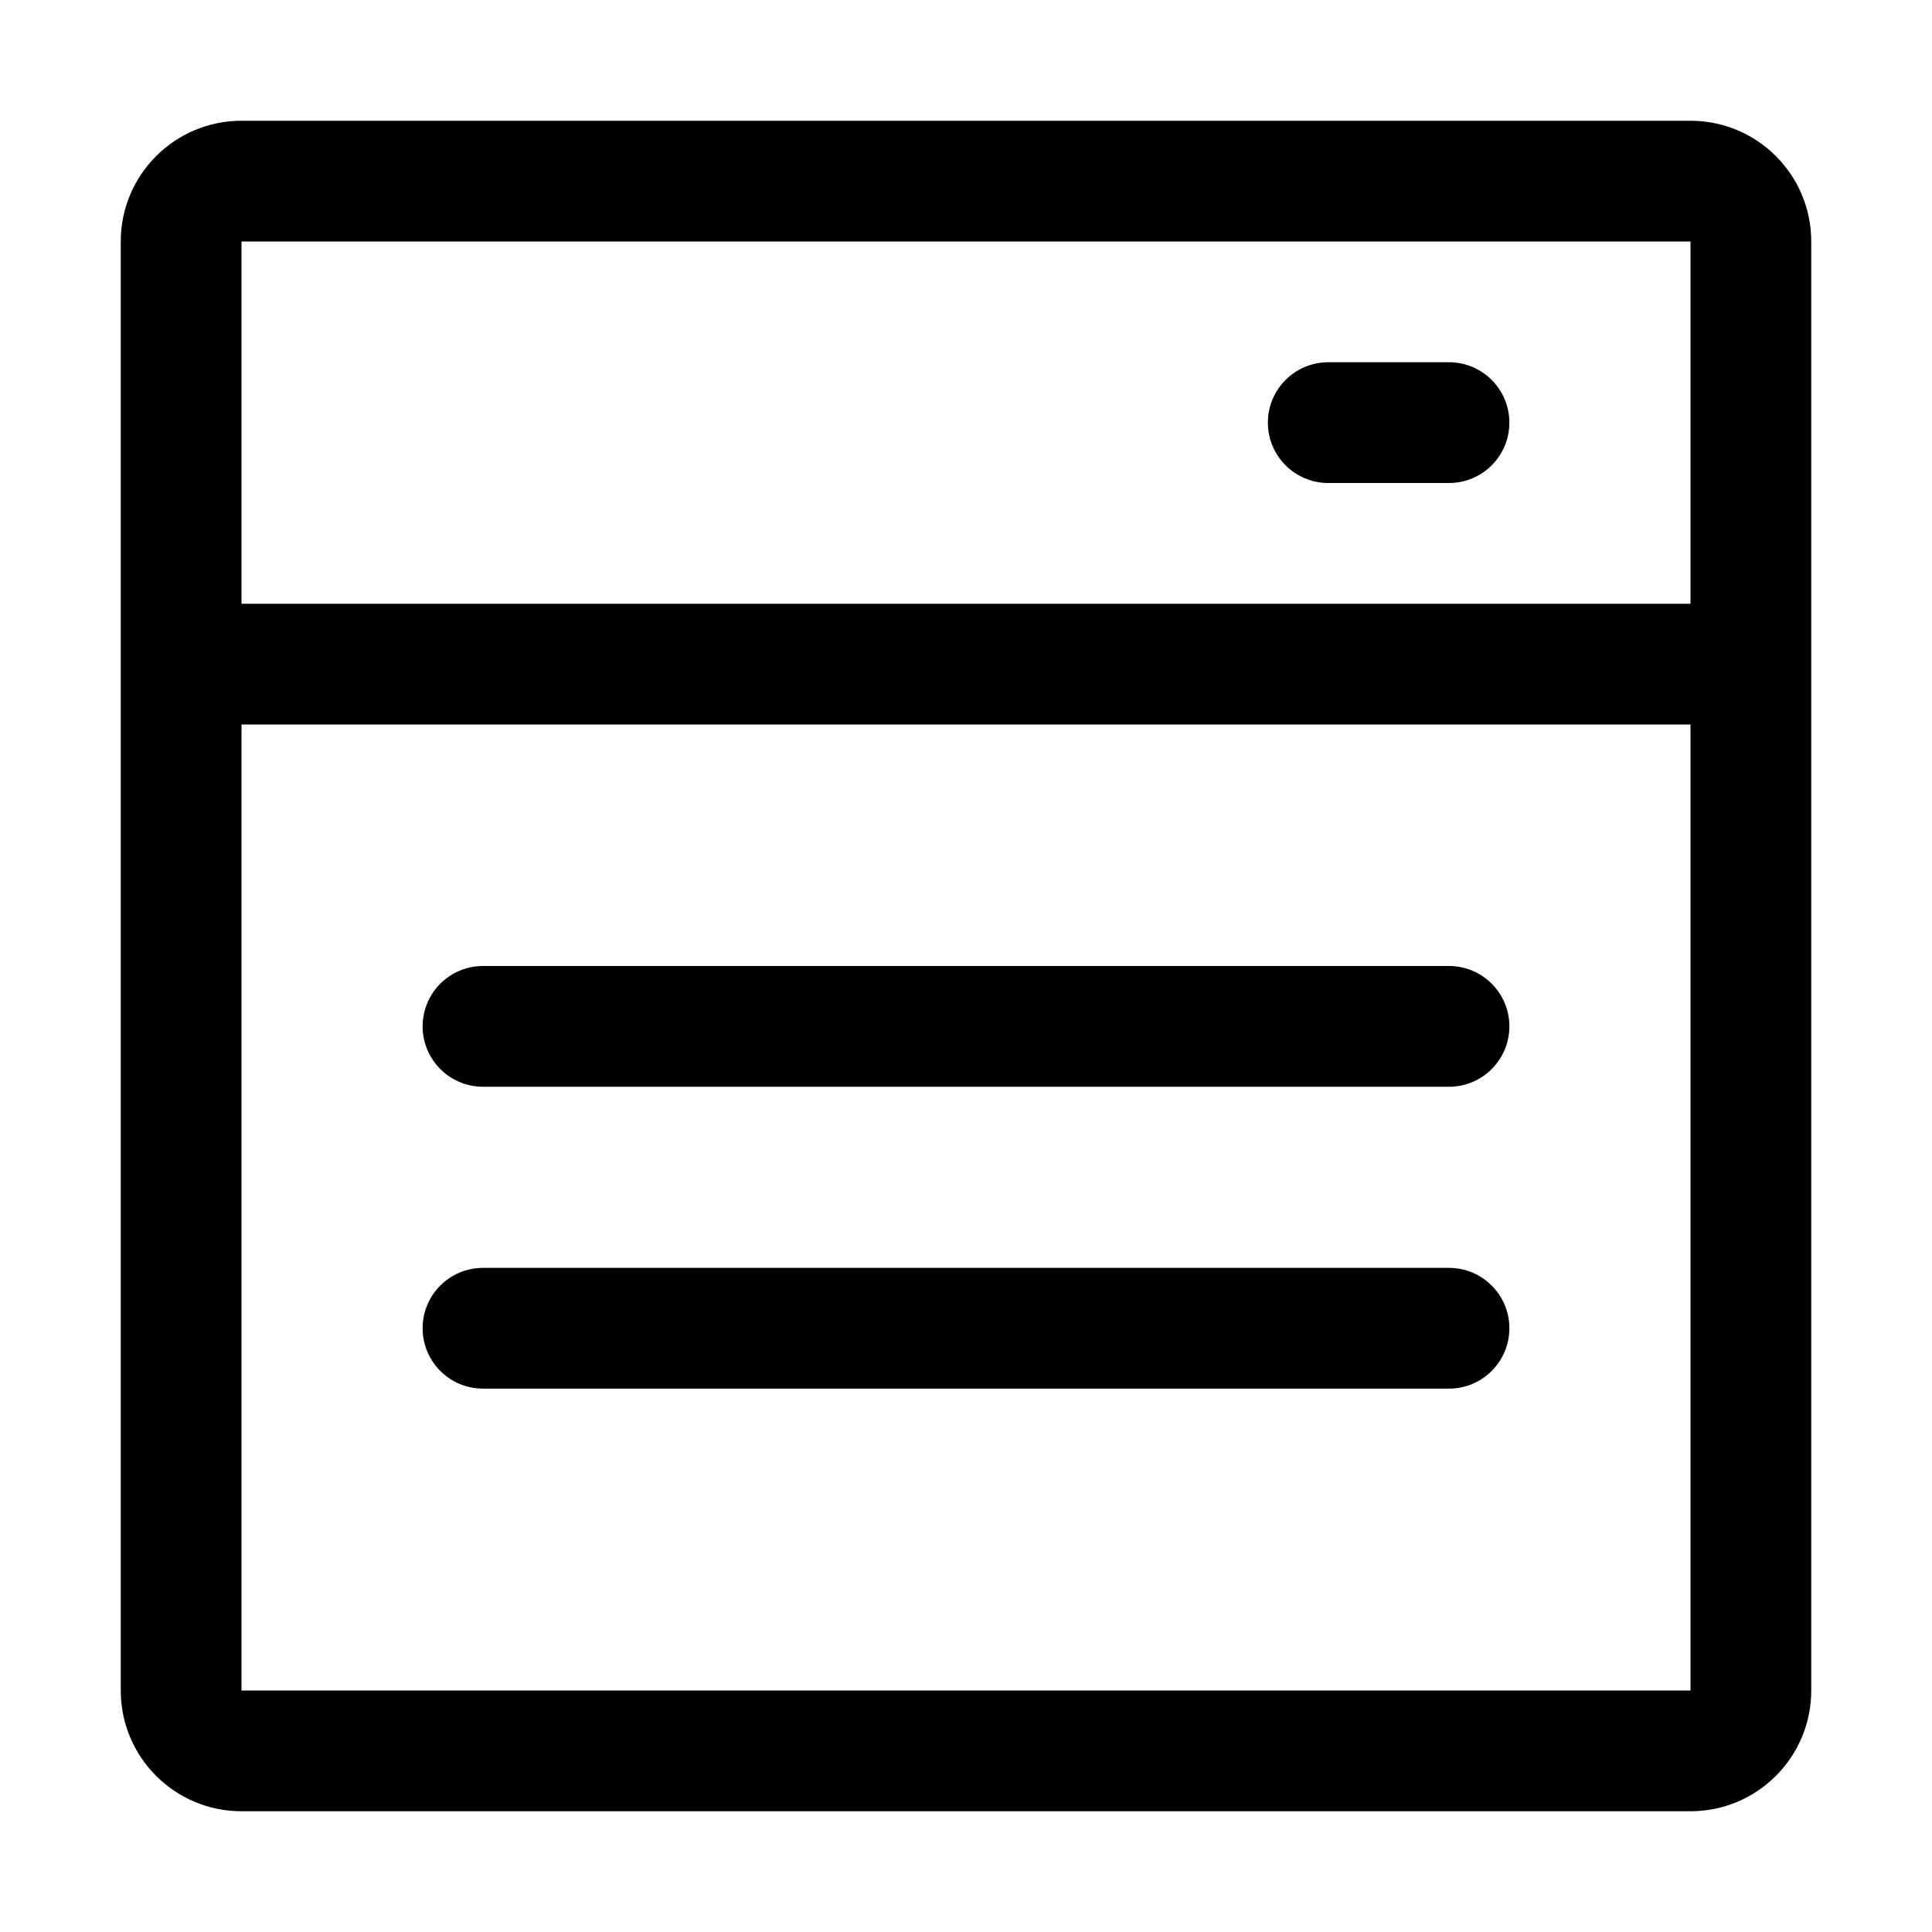
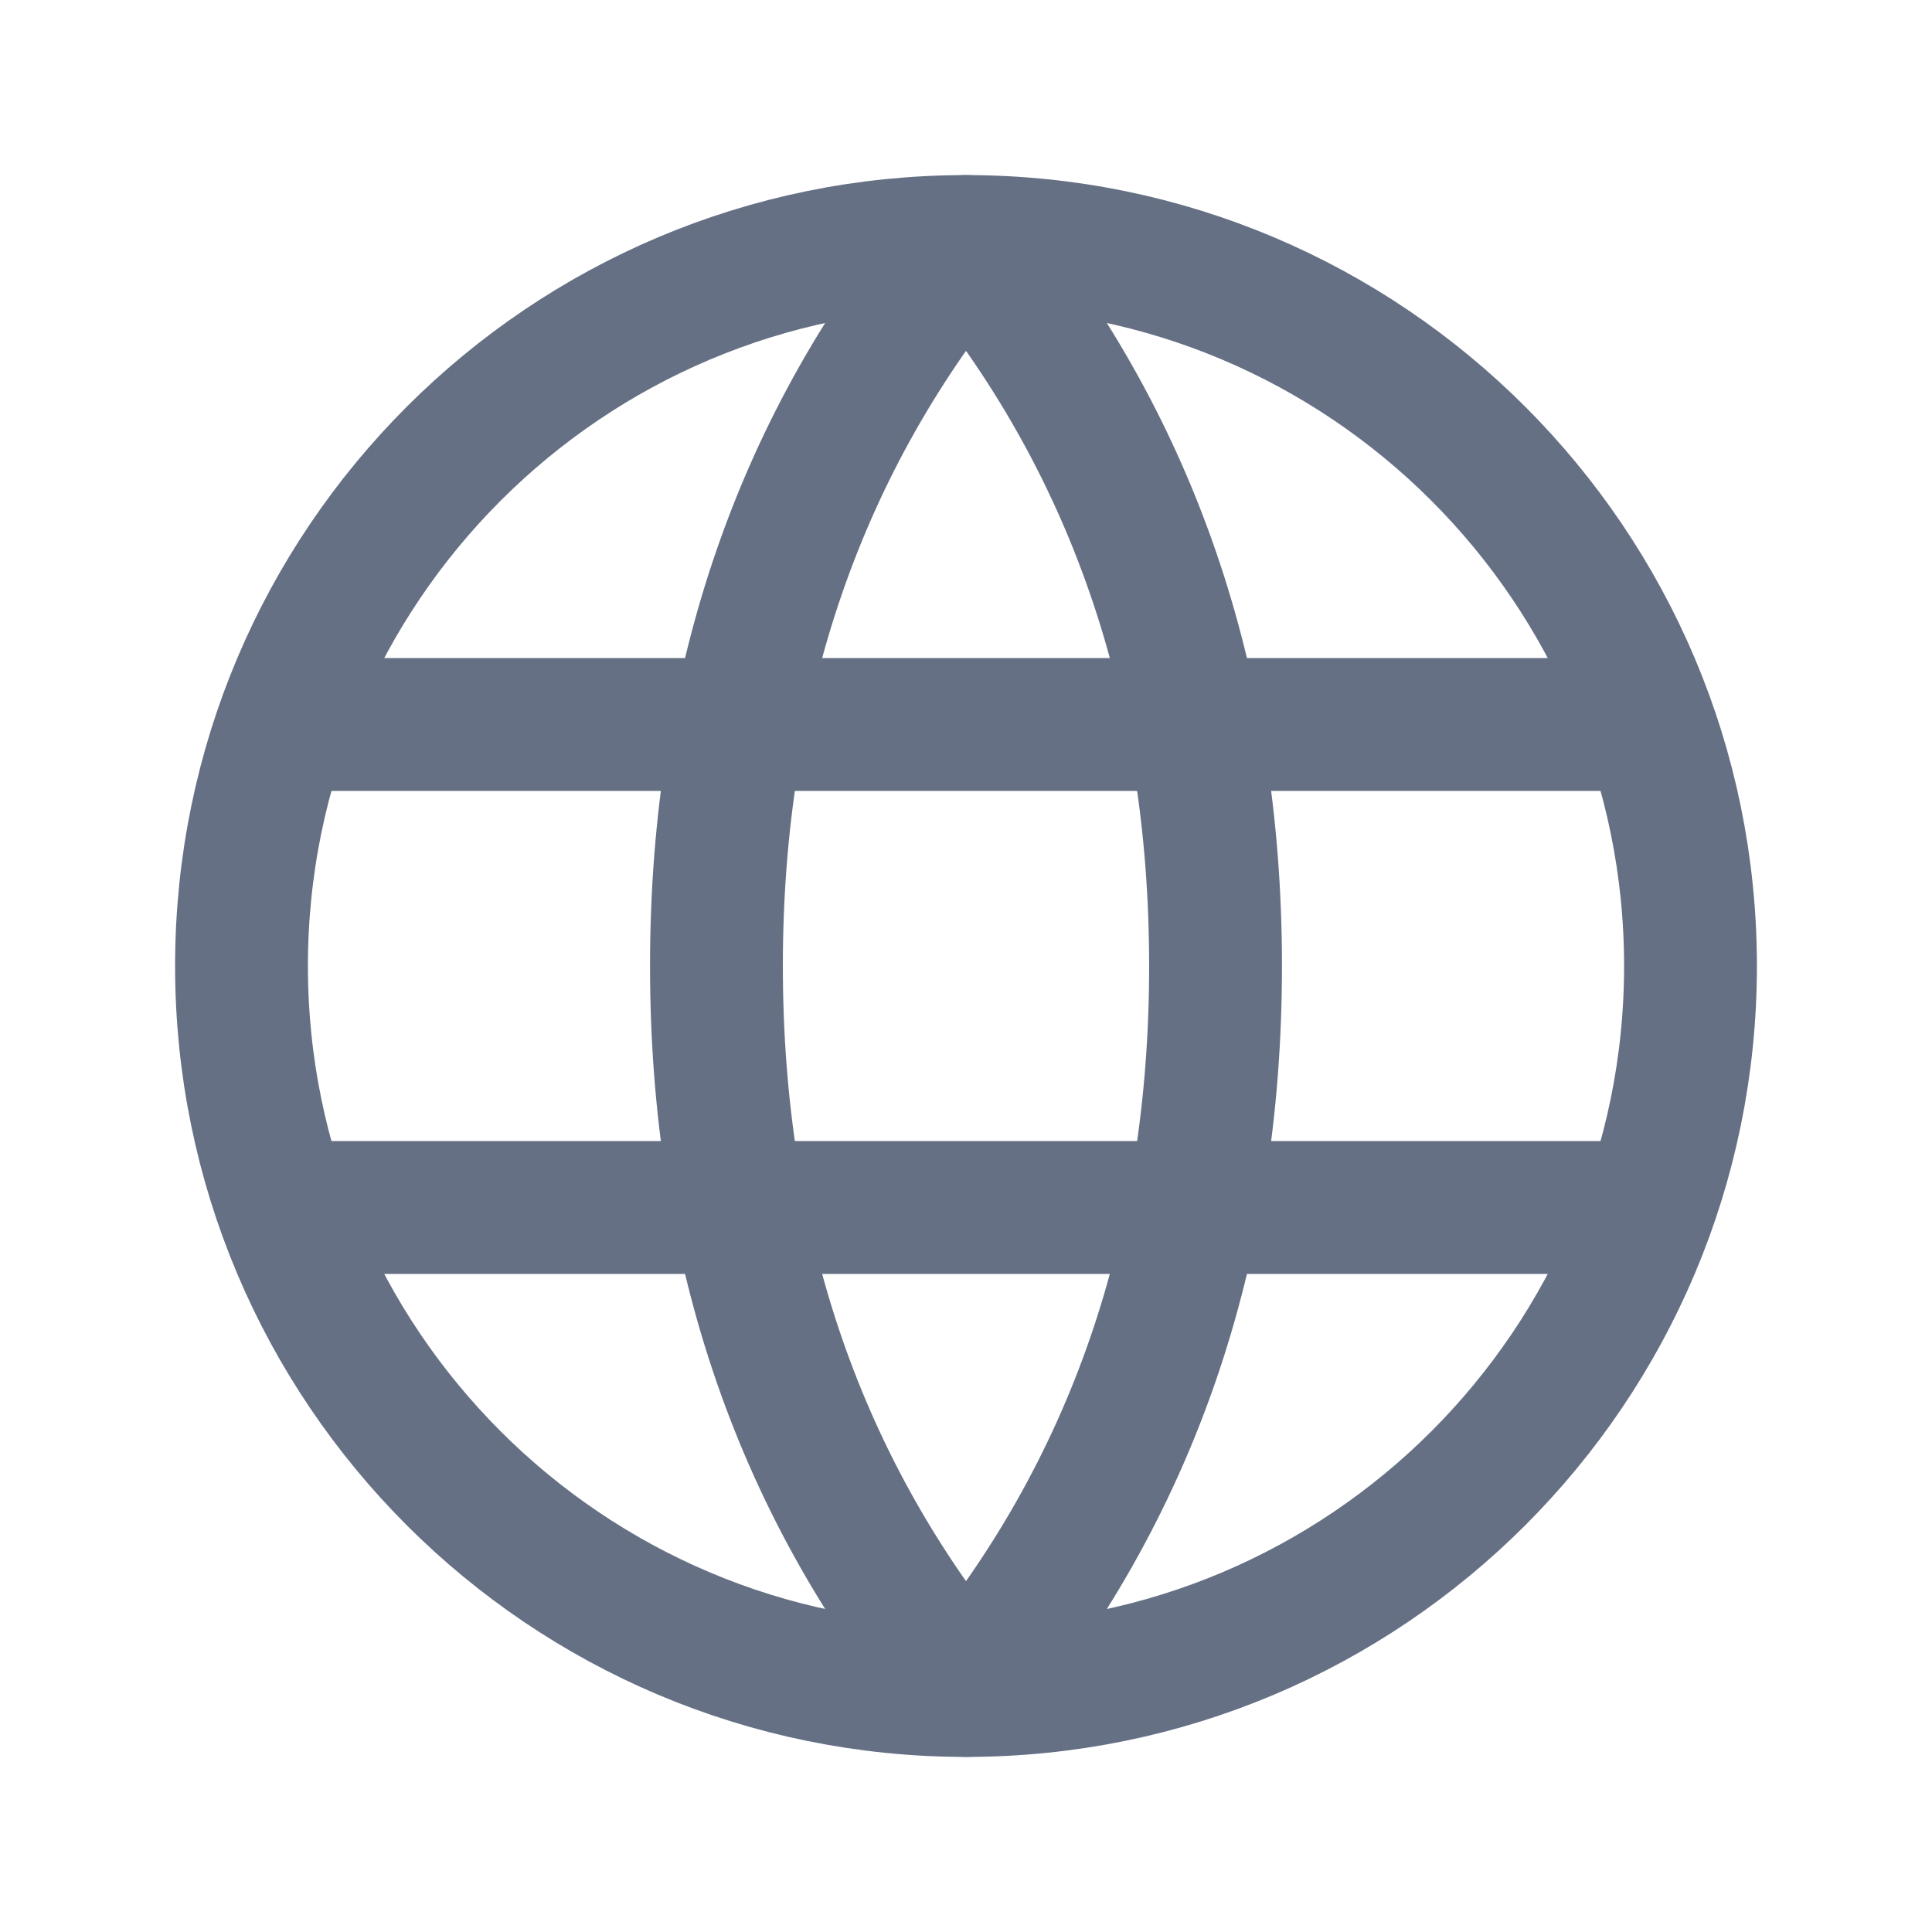
- <svg xmlns="http://www.w3.org/2000/svg" class="icon" width="200px" height="200.00px" viewBox="0 0 1024 1024" version="1.1">
-   <path d="M896 64H128a64 64 0 0 0-64 64v768a64 64 0 0 0 64 64h768a64 64 0 0 0 64-64V128a64 64 0 0 0-64-64zM128 128h768v192H128V128z m768 768H128V384h768v512z" />
-   <path d="M256 576h512a32 32 0 0 0 0-64H256a32 32 0 0 0 0 64zM256 736h512a32 32 0 0 0 0-64H256a32 32 0 0 0 0 64zM768 192h-64a32 32 0 0 0 0 64h64a32 32 0 0 0 0-64z" />
+ <svg xmlns="http://www.w3.org/2000/svg" viewBox="0 0 24 24" fill="none">
+   <style>
+     path { stroke: #667085; }
+     @media (prefers-color-scheme: dark) { path { stroke: #d0d5dd; } }
+   </style>
+   <path d="M12 21a9 9 0 1 0 0-18 9 9 0 0 0 0 18Z" stroke-width="1.65" />
+   <path d="M3.6 9h16.8M3.6 15h16.8M12 3c2.05 2.47 3.1 5.47 3.1 9S14.05 18.53 12 21c-2.05-2.47-3.1-5.47-3.1-9S9.95 5.47 12 3Z" stroke-width="1.65" stroke-linecap="round" stroke-linejoin="round" />
</svg>
